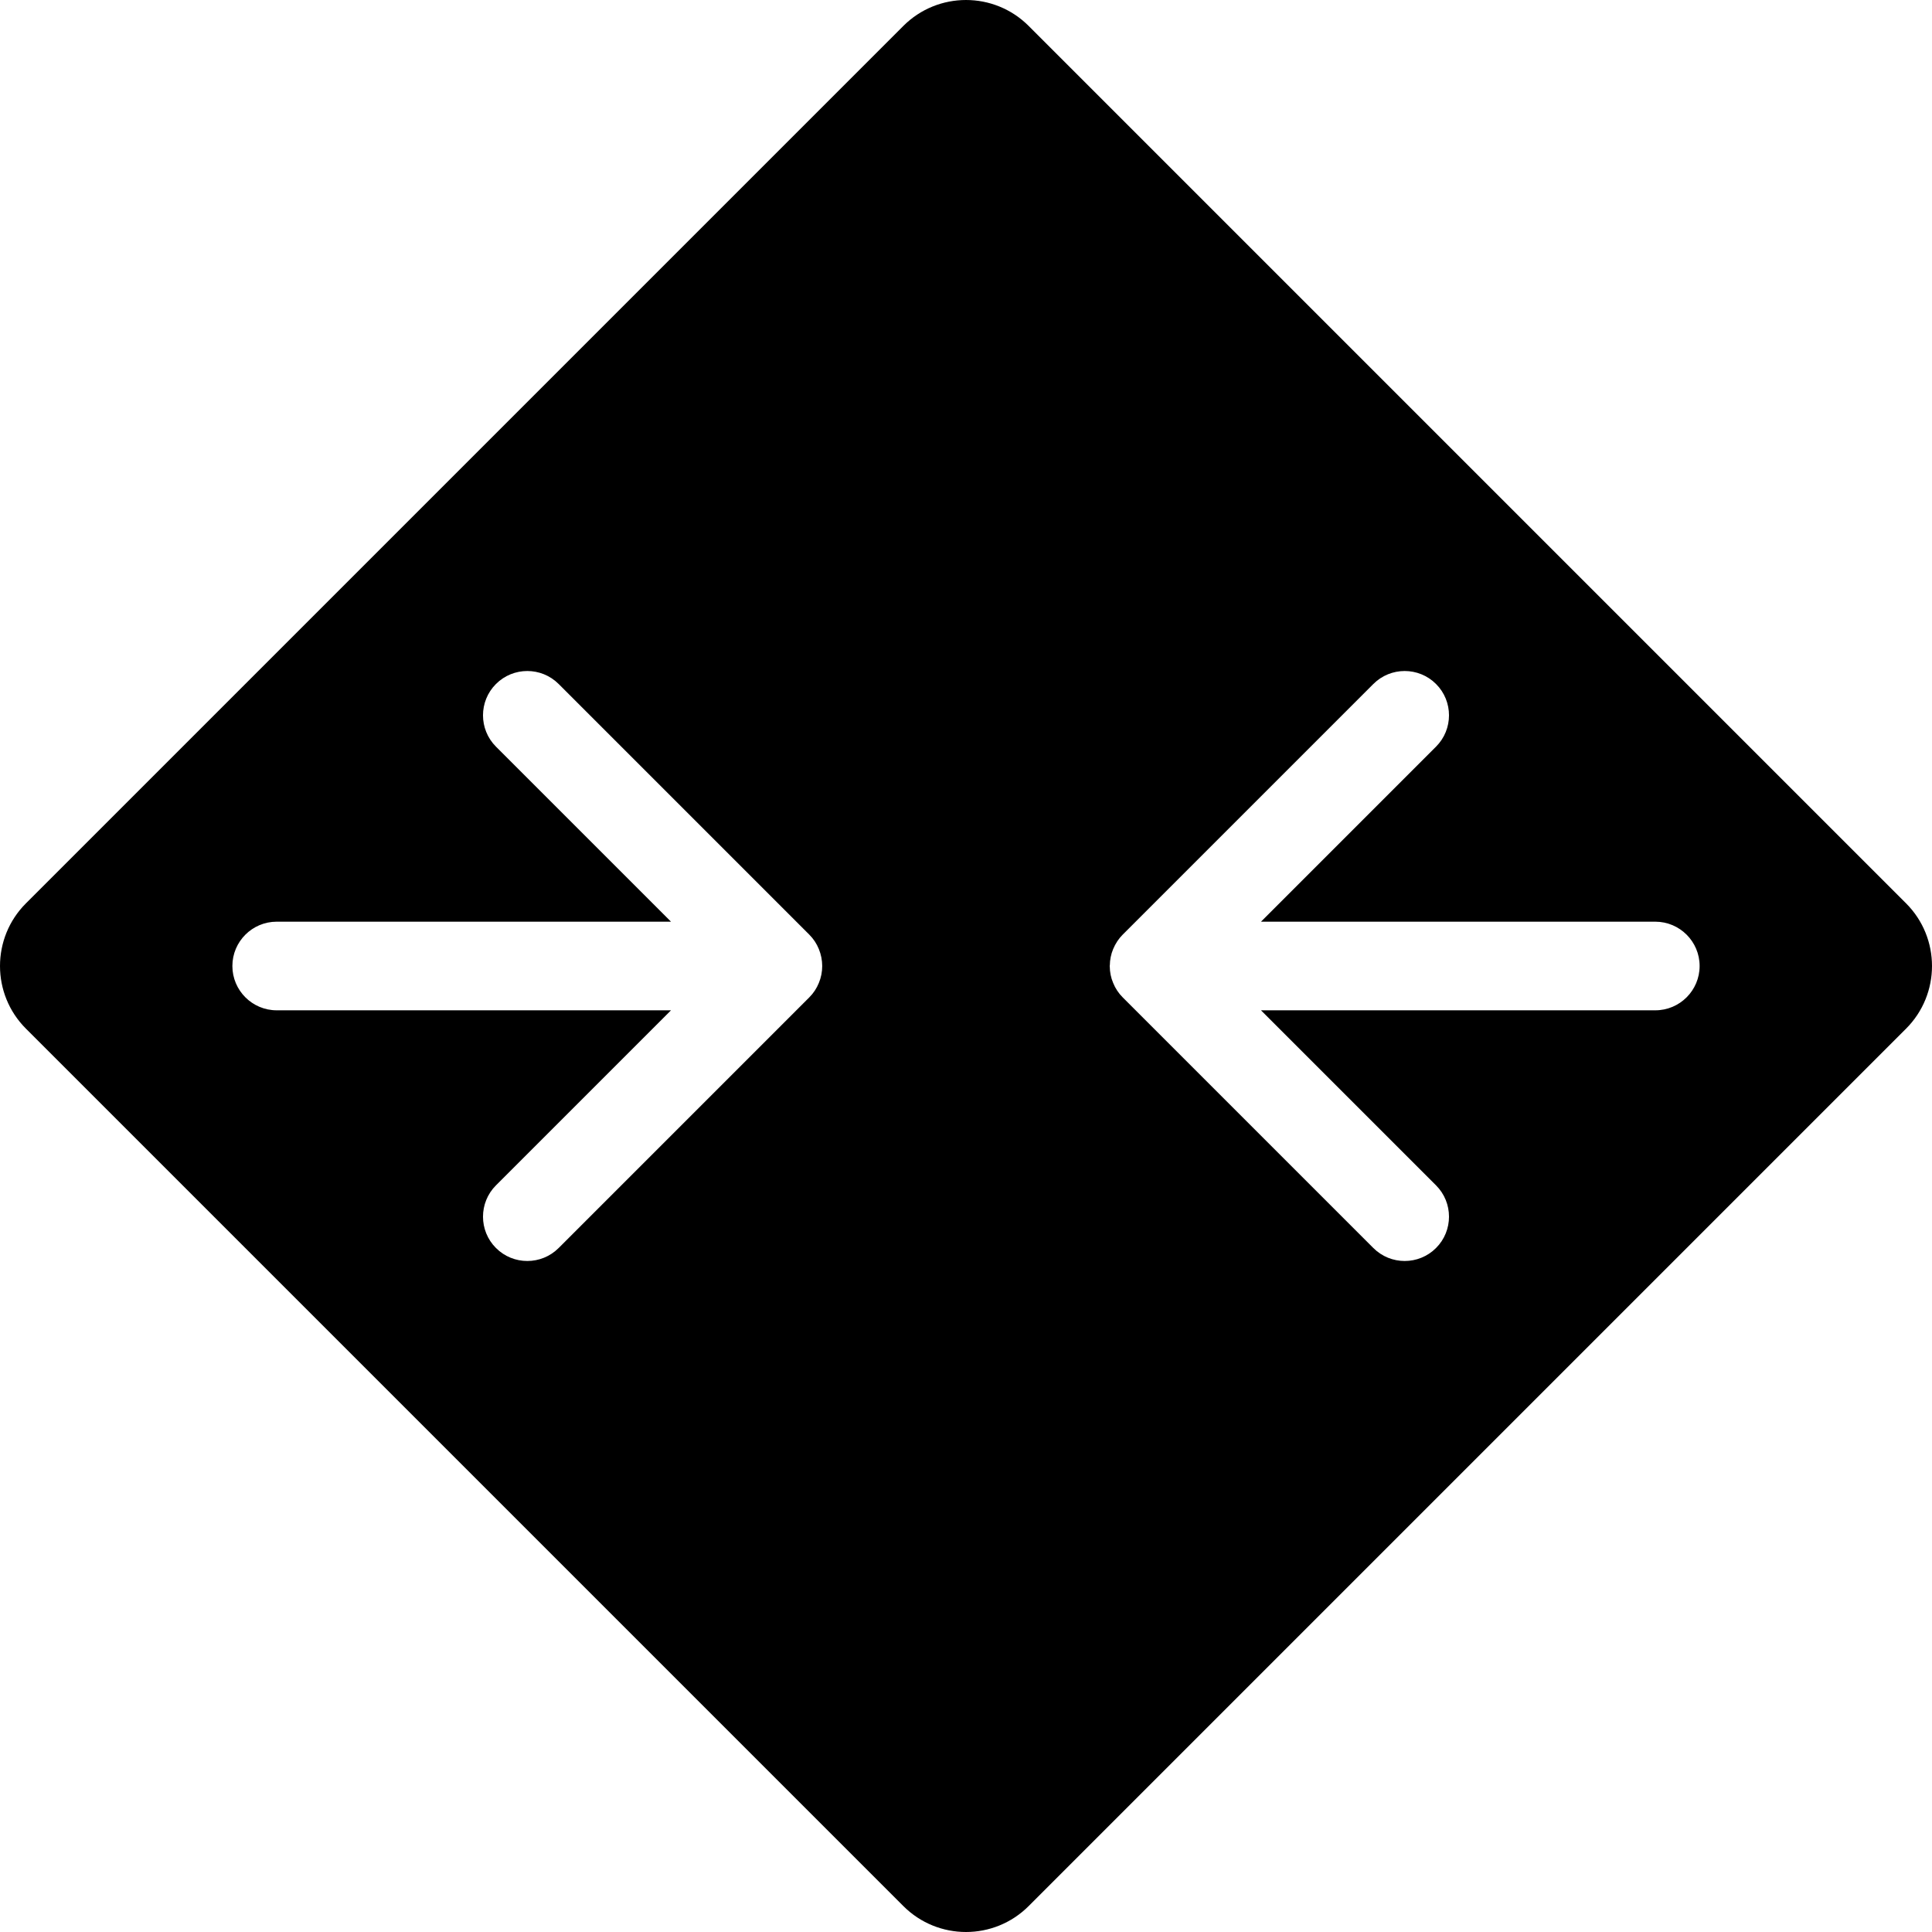
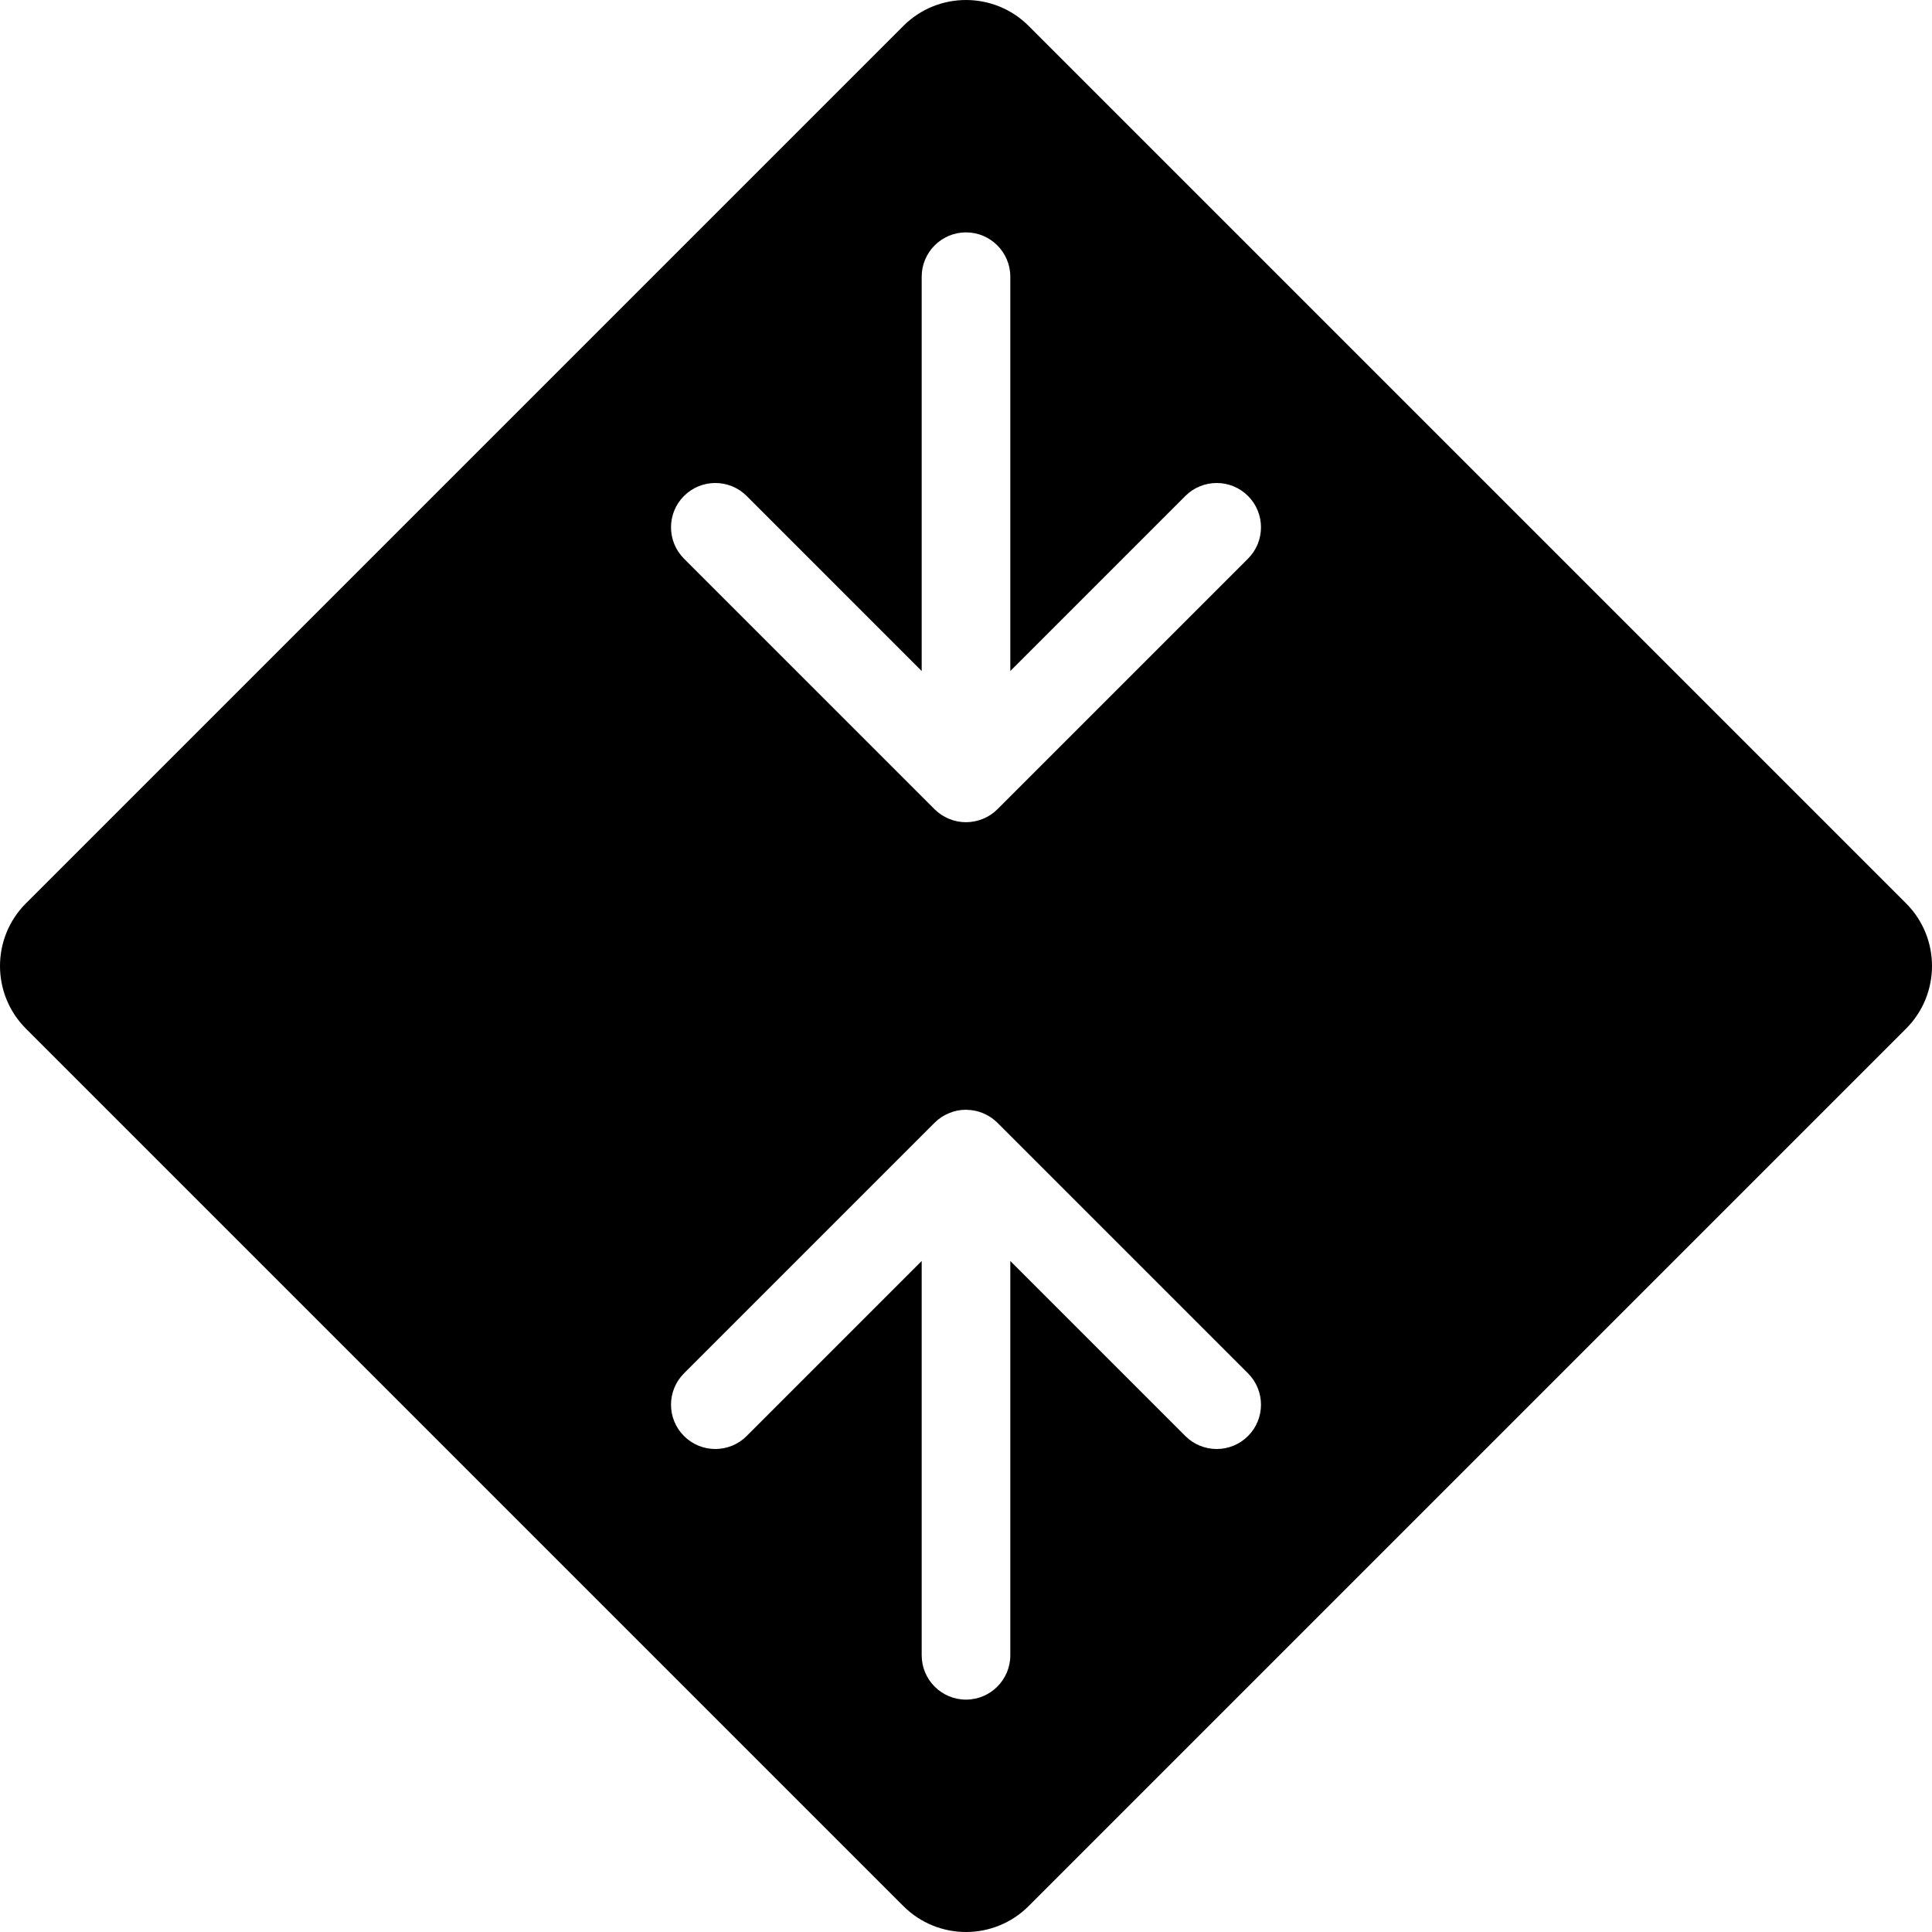
<svg xmlns="http://www.w3.org/2000/svg" width="32" height="32" viewBox="0 0 32 32" fill="#000000" version="1.1" id="svg6">
  <defs id="defs10" />
-   <g id="g4" transform="matrix(0.5190087,0.5190087,-0.5190087,0.5190087,16,-0.6082781)">
+   <g id="g4" transform="matrix(-0.5190087,0.5190087,-0.5190087,-0.5190087,32.60828,16)">
    <path d="M 30,0 H 2 C 0.896,0 0,0.896 0,2 v 28 c 0,1.104 0.896,2 2,2 h 28 c 1.104,0 2,-0.896 2,-2 V 2 C 32,0.896 31.104,0 30,0 Z M 14,19 v 8 c 0,0.552 -0.448,1 -1,1 -0.552,0 -1,-0.448 -1,-1 v -5.586 l -6.292,6.292 c -0.39,0.39 -1.024,0.39 -1.414,0 -0.39,-0.39 -0.39,-1.024 0,-1.414 L 10.586,20 H 5 C 4.448,20 4,19.552 4,19 4,18.448 4.448,18 5,18 h 8 c 0.13,0 0.26,0.026 0.382,0.078 0.244,0.102 0.44,0.296 0.54,0.54 C 13.974,18.74 14,18.87 14,19 Z m 13,-7 c 0.552,0 1,0.448 1,1 0,0.552 -0.448,1 -1,1 H 19 C 18.87,14 18.74,13.974 18.618,13.922 18.498,13.874 18.392,13.802 18.3,13.712 18.298,13.71 18.296,13.71 18.292,13.708 18.29,13.704 18.288,13.7 18.286,13.696 18.198,13.606 18.126,13.5 18.078,13.382 18.028,13.26 18,13.132 18,13.004 18,13.002 18,13.002 18,13 V 5 c 0,-0.552 0.448,-1 1,-1 0.552,0 1,0.448 1,1 v 5.586 l 6.292,-6.292 c 0.39,-0.39 1.024,-0.39 1.414,0 0.39,0.39 0.39,1.024 0,1.414 L 21.414,12 Z" id="path2" />
  </g>
</svg>
